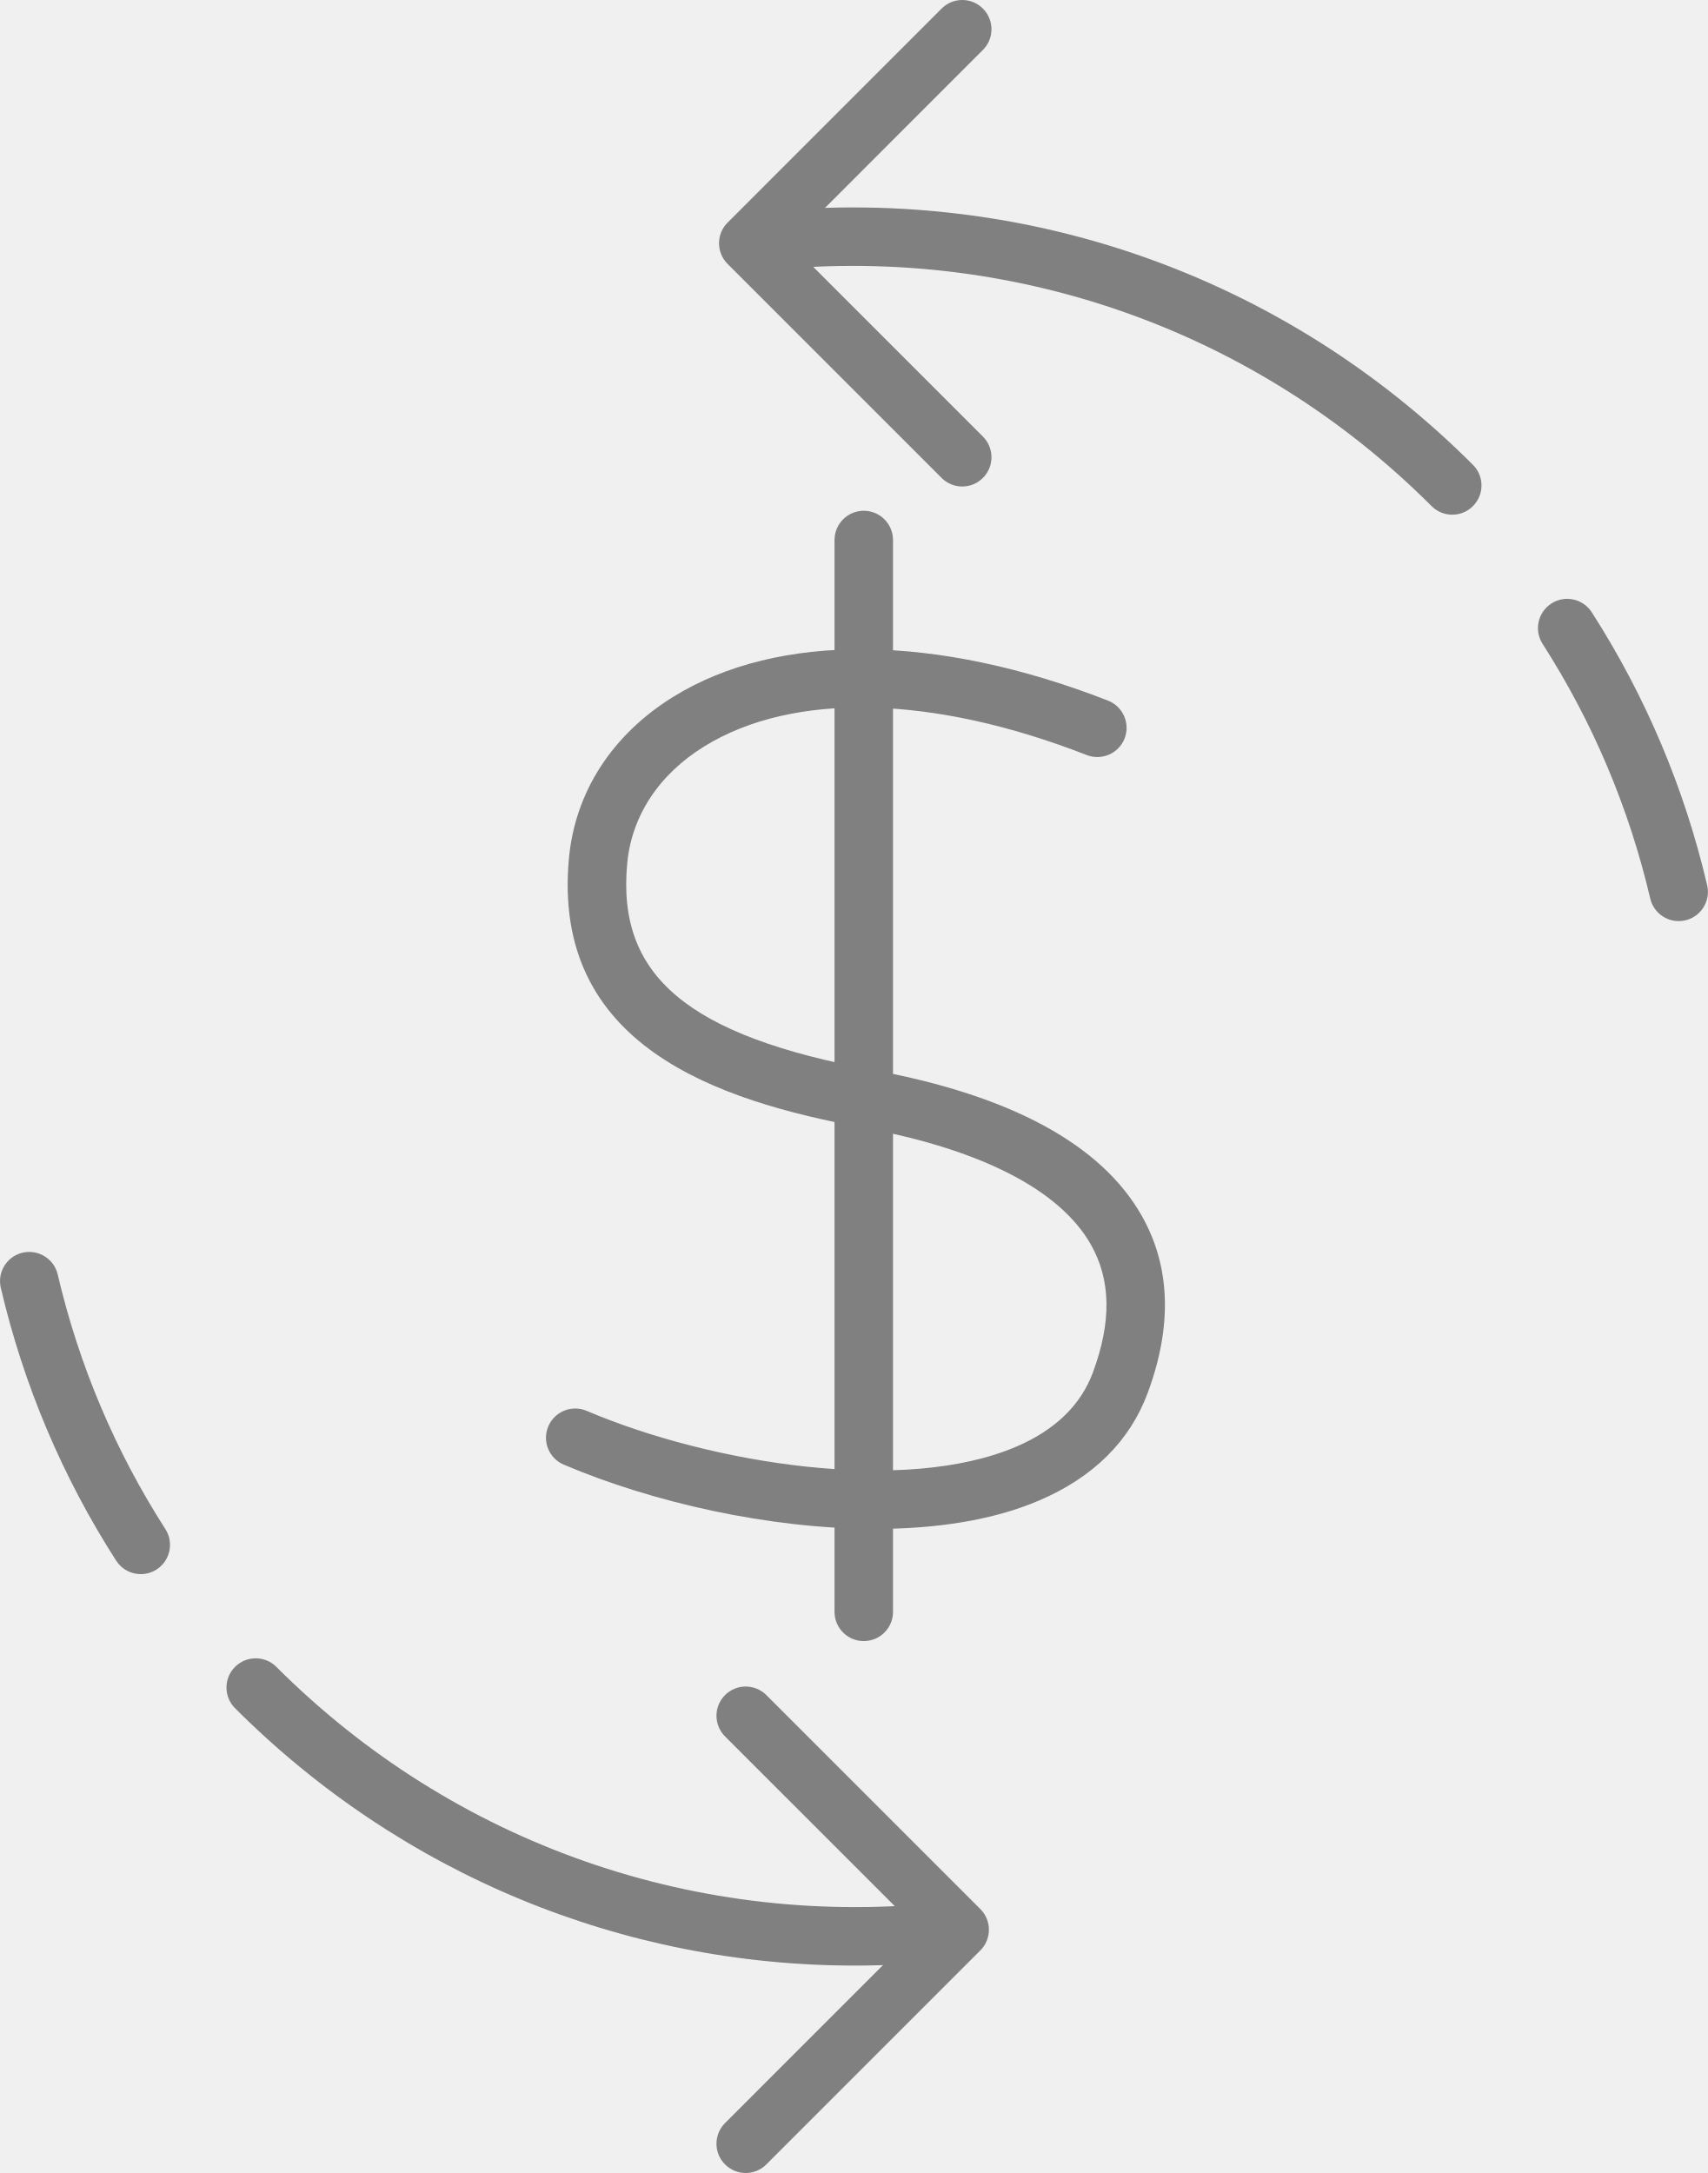
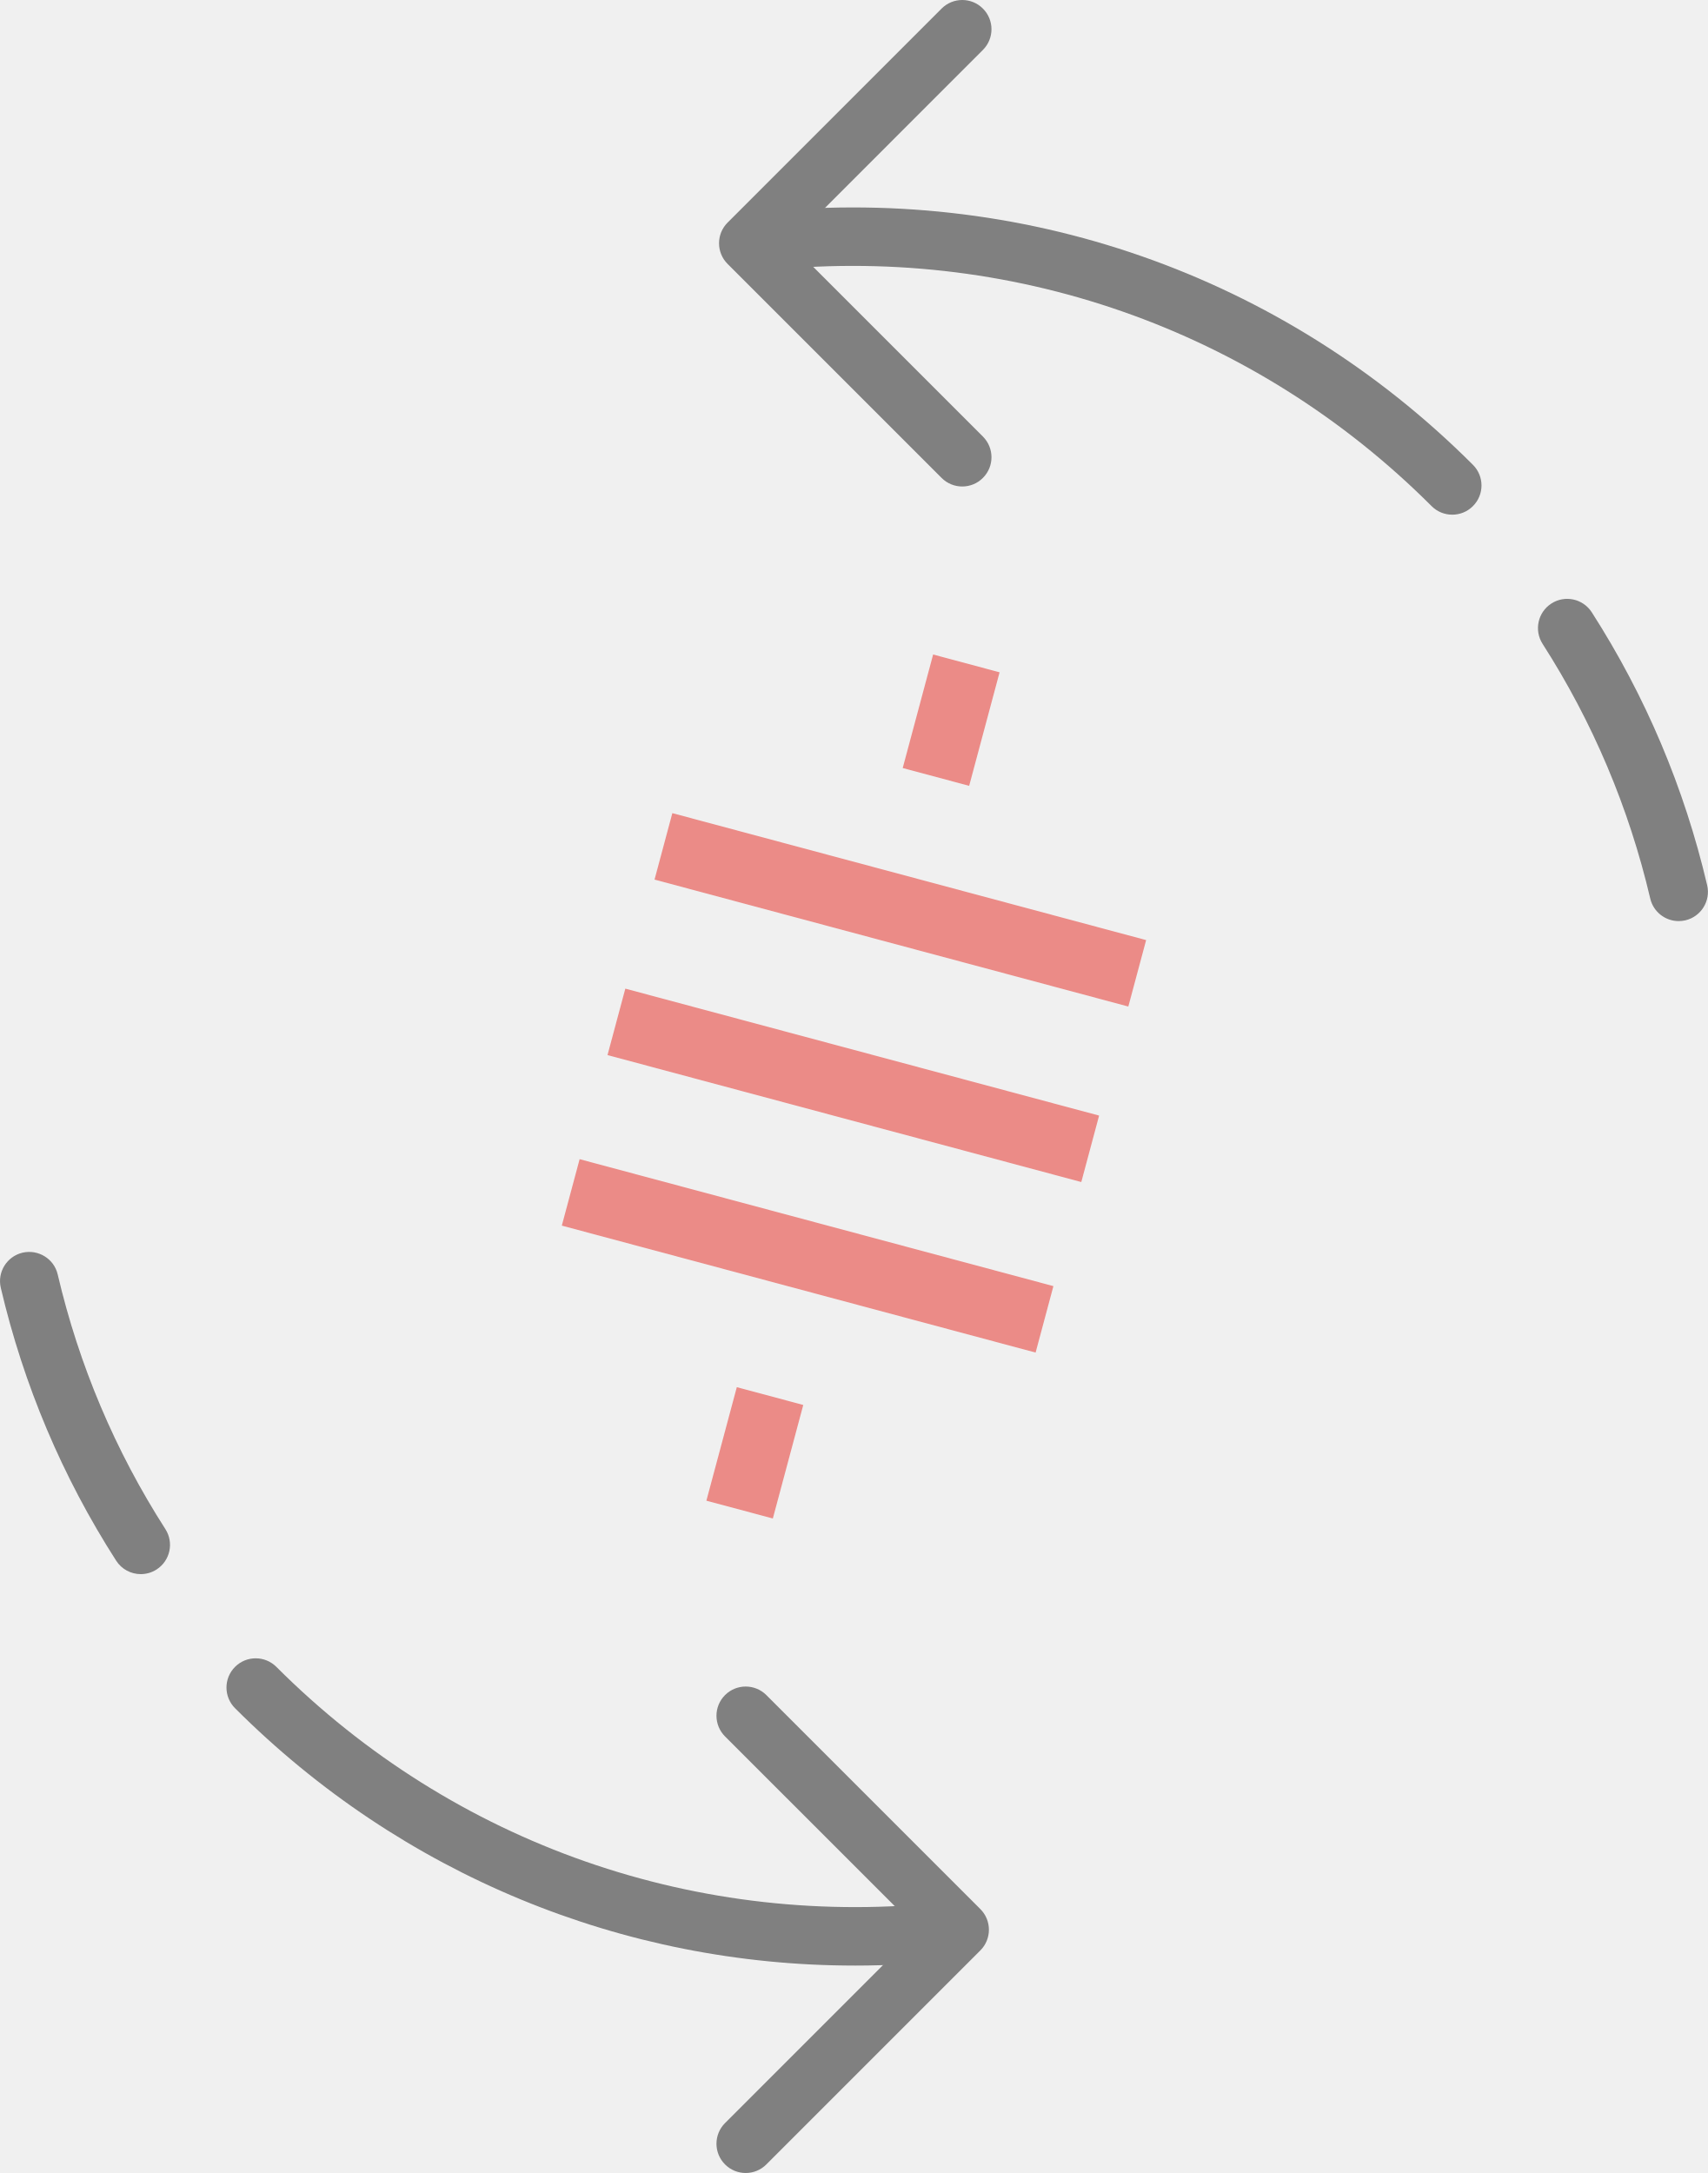
- <svg xmlns="http://www.w3.org/2000/svg" width="183.209mm" height="233.098mm" viewBox="0 0 183.209 233.098" version="1.1" id="svg1824">
-   <defs id="defs1821" />
+ <svg xmlns="http://www.w3.org/2000/svg" width="183.209mm" height="233.098mm" viewBox="0 0 183.209 233.098" version="1.1" id="svg1824" xml:space="preserve">
+   <defs id="defs1821">
+     <style id="style9511">.cls-1{fill:#f8991d;}.cls-2{fill:#fff;}</style>
+     <style id="style9561">.cls-1{fill:#f8991d;}.cls-2{fill:#fff;}</style>
+   </defs>
  <g id="layer1" transform="translate(-9.073484,-24.40019)">
    <path d="m 24.175,193.257 c -1.03,0 -2.043,-0.508 -2.642,-1.443 -5.771,-8.996 -9.934,-18.845 -12.375,-29.273 -0.395,-1.683 0.653,-3.373 2.342,-3.768 1.676,-0.381 3.373,0.649 3.764,2.342 2.279,9.726 6.163,18.919 11.55,27.312 0.935,1.457 0.512,3.397 -0.945,4.332 -0.526,0.339 -1.115,0.497 -1.693,0.497" style="fill:#808080;fill-opacity:1;fill-rule:nonzero;stroke:none;stroke-width:0.035" id="path70" />
    <path d="m 100.773,235.248 c -24.878,0 -48.648,-9.765 -66.488,-27.608 -1.224,-1.224 -1.224,-3.21 0,-4.434 1.224,-1.224 3.21,-1.224 4.434,0 19.054,19.057 45.367,28.236 72.154,25.199 1.771,-0.233 3.277,1.044 3.468,2.759 0.198,1.722 -1.041,3.277 -2.759,3.471 -3.616,0.409 -7.225,0.614 -10.809,0.614" style="fill:#808080;fill-opacity:1;fill-rule:nonzero;stroke:none;stroke-width:0.035" id="path72" />
    <path d="m 89.065,257.498 c -0.804,0 -1.605,-0.307 -2.219,-0.921 -1.224,-1.224 -1.224,-3.207 0,-4.434 L 107.585,231.403 86.846,210.667 c -1.224,-1.228 -1.224,-3.21 0,-4.434 1.224,-1.224 3.21,-1.224 4.434,0 l 22.955,22.955 c 1.224,1.224 1.224,3.207 0,4.434 l -22.955,22.955 c -0.61,0.614 -1.415,0.921 -2.215,0.921" style="fill:#808080;fill-opacity:1;fill-rule:nonzero;stroke:none;stroke-width:0.035" id="path74" />
-     <path d="m 102.989,188.403 c -11.384,0 -23.904,-2.833 -33.44,-6.89 -1.595,-0.677 -2.339,-2.519 -1.658,-4.113 0.677,-1.591 2.519,-2.339 4.113,-1.658 13.416,5.708 34.138,8.982 46.115,3.828 4.135,-1.778 6.89,-4.449 8.181,-7.927 2.021,-5.44 1.951,-9.931 -0.212,-13.741 -3.33,-5.87 -11.783,-10.206 -24.44,-12.541 -15.674,-2.896 -33.429,-8.795 -31.542,-28.921 0.67,-7.116 4.653,-13.264 11.222,-17.314 11.208,-6.914 28.187,-6.763 46.595,0.427 1.616,0.631 2.413,2.452 1.785,4.06 -0.631,1.616 -2.462,2.409 -4.064,1.782 -16.556,-6.466 -31.51,-6.802 -41.021,-0.931 -4.858,2.995 -7.793,7.454 -8.269,12.559 -1.136,12.072 6.523,18.496 26.434,22.169 14.743,2.723 24.419,7.976 28.755,15.614 3.09,5.443 3.306,11.843 0.639,19.022 -1.912,5.147 -5.81,9.021 -11.582,11.504 -4.985,2.152 -11.113,3.073 -17.611,3.073" style="fill:#808080;fill-opacity:1;fill-rule:nonzero;stroke:none;stroke-width:0.035" id="path76" />
-     <path d="m 101.729,200.44 c -1.732,0 -3.136,-1.401 -3.136,-3.136 V 82.326 c 0,-1.732 1.404,-3.136 3.136,-3.136 1.732,0 3.136,1.404 3.136,3.136 v 114.977 c 0,1.736 -1.404,3.136 -3.136,3.136" style="fill:#808080;fill-opacity:1;fill-rule:nonzero;stroke:none;stroke-width:0.035" id="path78" />
    <path d="m 189.144,123.206 c -1.425,0 -2.713,-0.974 -3.052,-2.424 -2.279,-9.726 -6.163,-18.916 -11.546,-27.312 -0.935,-1.457 -0.512,-3.397 0.945,-4.332 1.453,-0.938 3.394,-0.515 4.332,0.945 5.771,8.996 9.934,18.845 12.375,29.274 0.395,1.683 -0.653,3.373 -2.339,3.768 -0.24,0.053 -0.483,0.081 -0.716,0.081" style="fill:#808080;fill-opacity:1;fill-rule:nonzero;stroke:none;stroke-width:0.035" id="path80" />
    <path d="m 164.855,79.61 c -0.801,0 -1.605,-0.303 -2.215,-0.917 -19.054,-19.057 -45.374,-28.236 -72.157,-25.199 -1.792,0.215 -3.274,-1.041 -3.468,-2.759 -0.198,-1.722 1.041,-3.277 2.759,-3.471 28.73,-3.256 56.889,6.583 77.297,26.995 1.228,1.224 1.228,3.21 0,4.434 -0.61,0.614 -1.415,0.917 -2.215,0.917" style="fill:#808080;fill-opacity:1;fill-rule:nonzero;stroke:none;stroke-width:0.035" id="path82" />
    <path d="m 112.295,76.587 c -0.804,0 -1.605,-0.307 -2.219,-0.921 L 87.121,52.711 c -1.224,-1.224 -1.224,-3.207 0,-4.434 L 110.076,25.321 c 1.228,-1.228 3.21,-1.228 4.434,0 1.224,1.224 1.224,3.207 0,4.434 L 93.774,50.495 114.51,71.231 c 1.224,1.228 1.224,3.21 0,4.434 -0.61,0.614 -1.415,0.921 -2.215,0.921" style="fill:#808080;fill-opacity:1;fill-rule:nonzero;stroke:none;stroke-width:0.035" id="path84" />
+     <g id="g9559" transform="matrix(0.2555679,0.0684792,-0.0684792,0.2555679,66.92309,82.51428)" style="fill:#e5261f;fill-opacity:0.502">
+       <rect x="166.06" y="2.83" width="27.89" height="47.65" id="rect9539" style="fill:#e5261f;fill-opacity:0.502" />
+       <rect x="166.06" y="310.35" width="27.89" height="47.65" id="rect9541" style="fill:#e5261f;fill-opacity:0.502" />
+       <rect x="166.06" y="6.84" width="27.89" height="198.86" transform="rotate(90,180.01,106.27)" id="rect9543" style="fill:#e5261f;fill-opacity:0.502" />
+       <rect x="166.06" y="80.5" width="27.89" height="198.86" transform="rotate(90,180.01,179.93)" id="rect9545" style="fill:#e5261f;fill-opacity:0.502" />
+       <rect x="166.06" y="152.08" width="27.89" height="198.86" transform="rotate(90,180.01,251.51)" id="rect9547" style="fill:#e5261f;fill-opacity:0.502" />
+     </g>
  </g>
</svg>
